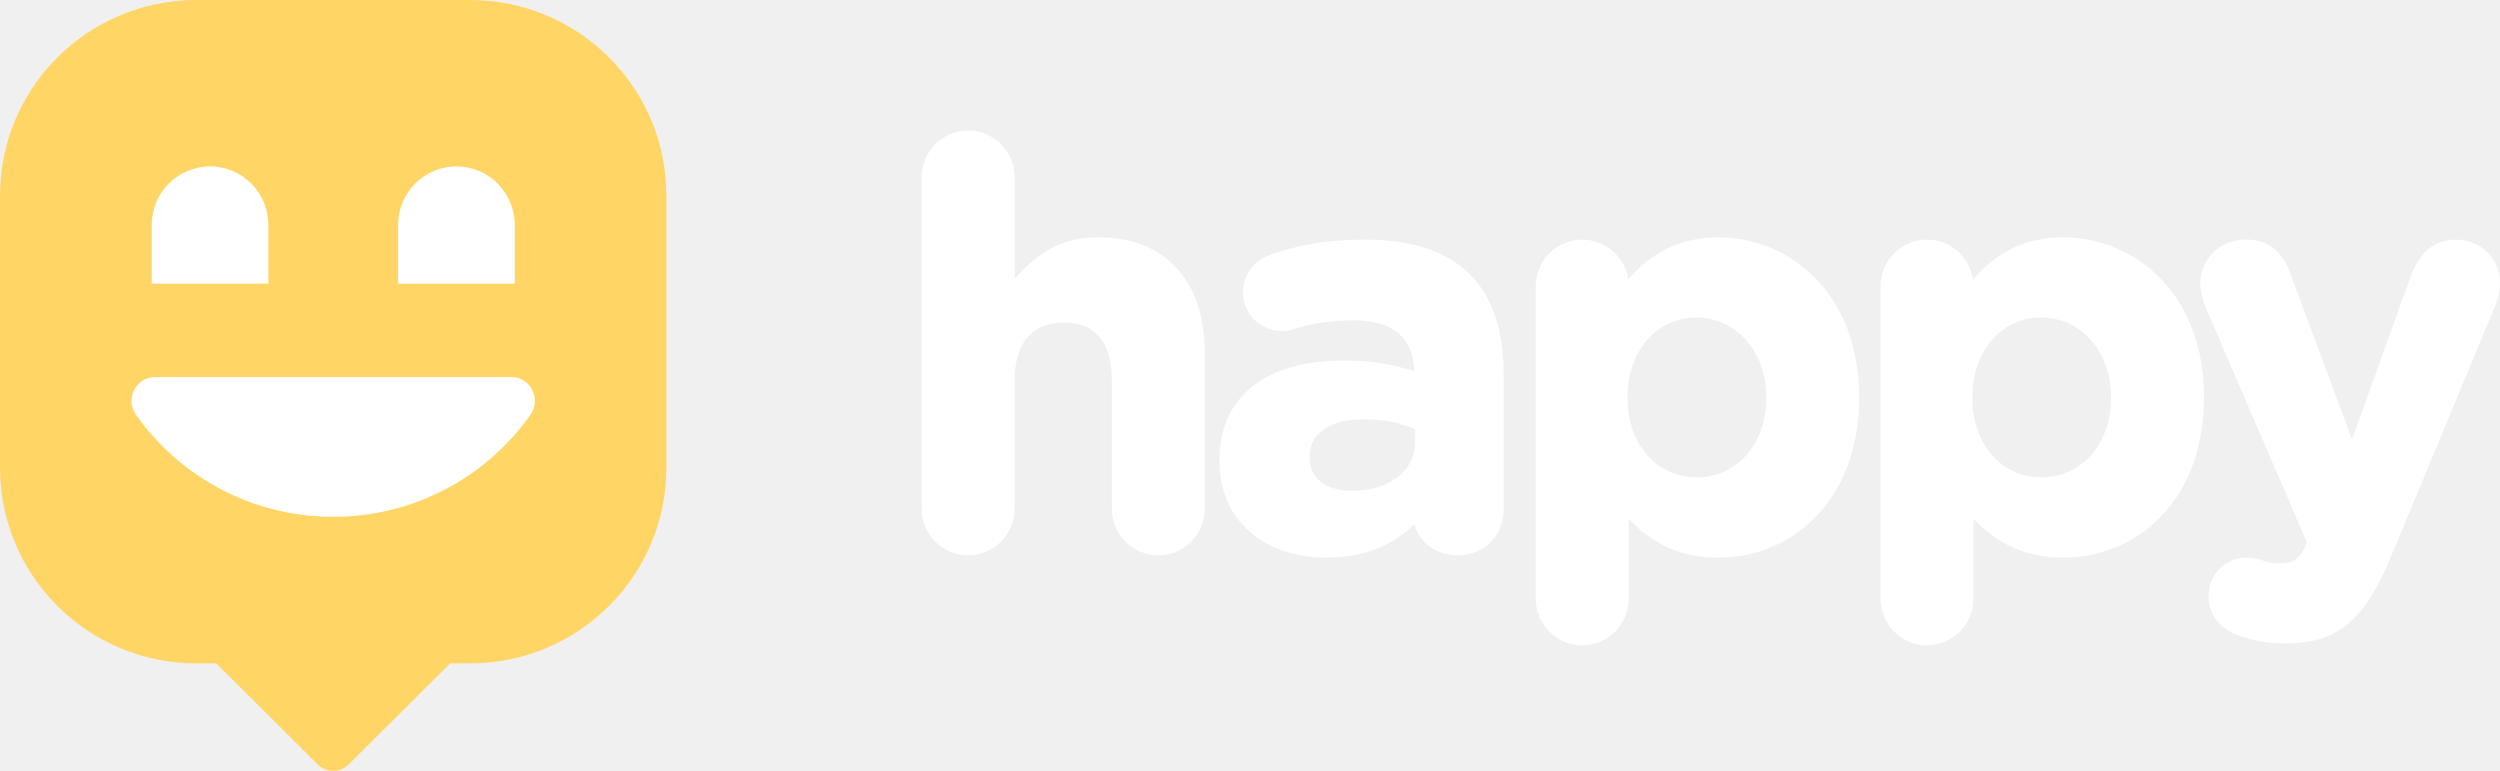
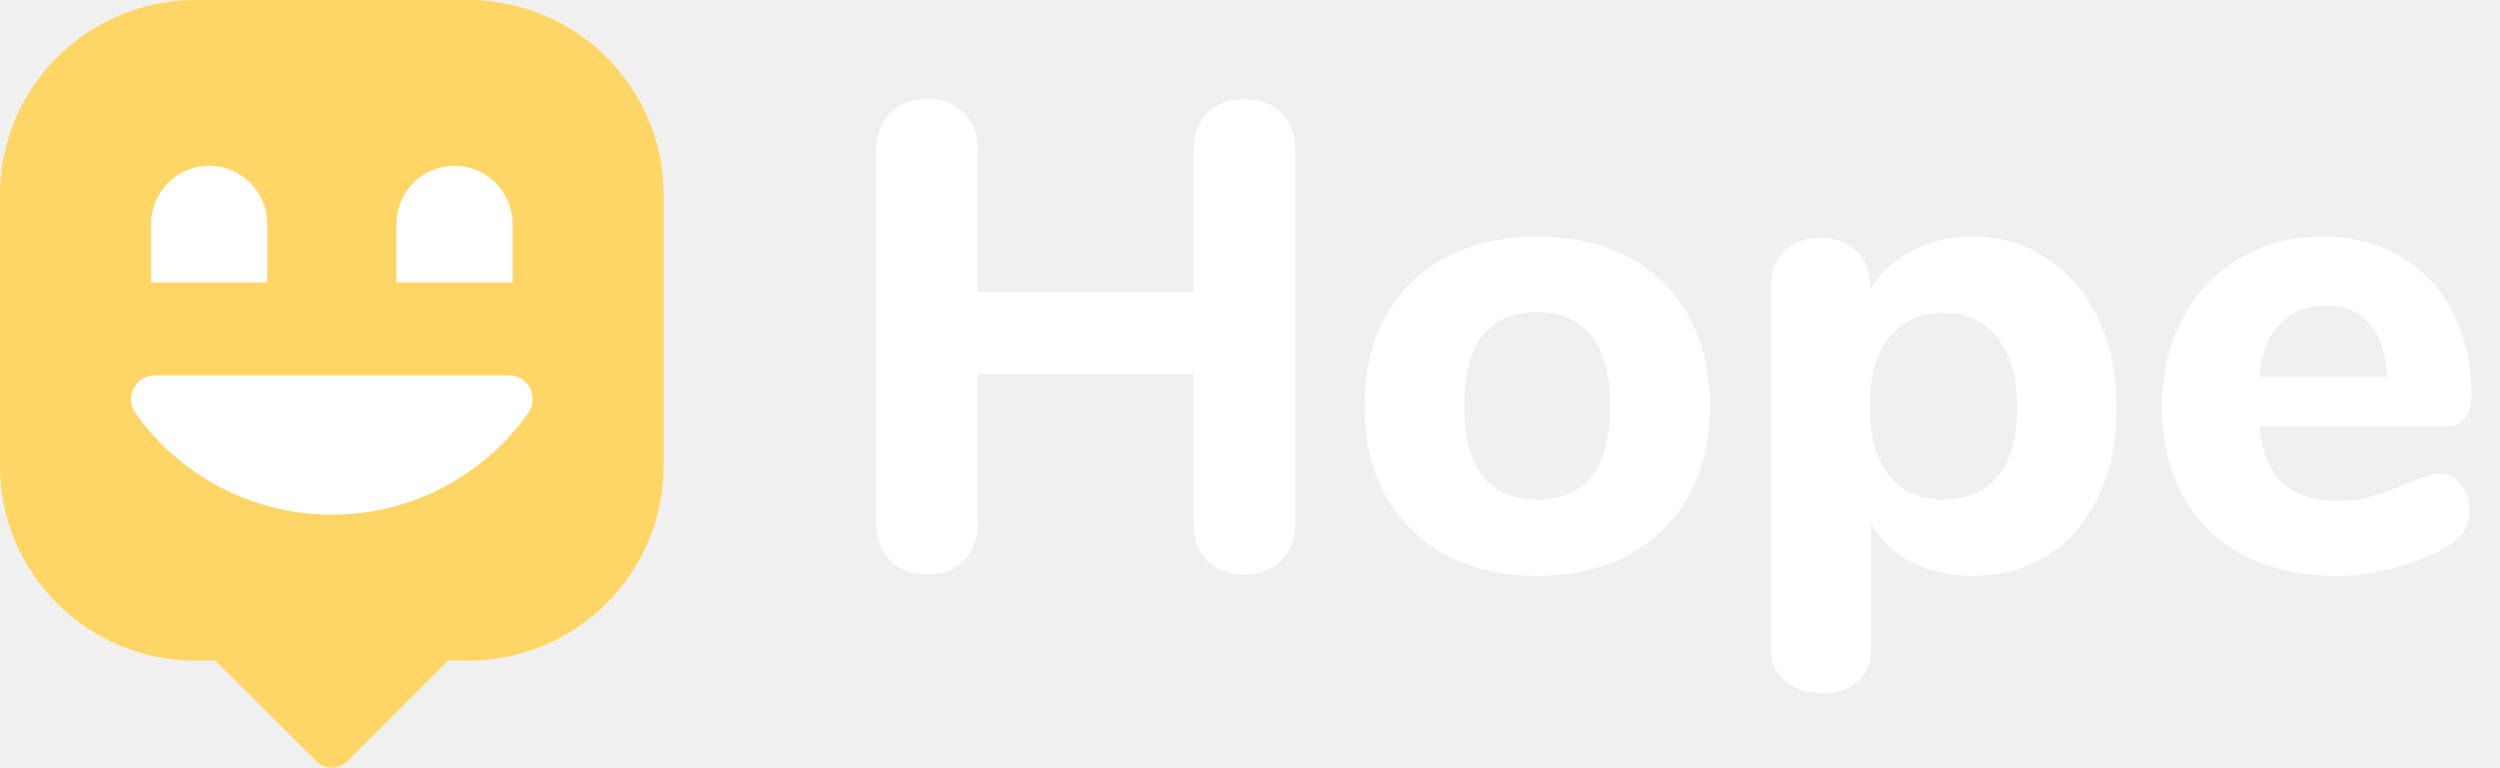
- <svg xmlns="http://www.w3.org/2000/svg" width="240" height="74" viewBox="0 0 240 74" fill="none">
-   <path fill-rule="evenodd" clip-rule="evenodd" d="M105.488 22.786C103.168 22.786 100.414 23.278 97.406 26.766V17.005C97.406 14.539 95.405 12.533 92.944 12.533C90.484 12.533 88.483 14.539 88.483 17.005V48.837C88.483 51.303 90.484 53.309 92.944 53.309C95.405 53.309 97.406 51.303 97.406 48.837V36.483C97.406 32.931 99.089 30.97 102.154 30.97C105.156 30.97 106.737 32.873 106.737 36.483V48.837C106.737 51.303 108.738 53.309 111.199 53.309C113.659 53.309 115.66 51.303 115.66 48.837V33.889C115.654 26.939 111.855 22.786 105.488 22.786ZM131.111 23.004C127.478 23.004 124.597 23.476 121.773 24.537C120.307 25.086 119.326 26.504 119.326 28.063C119.326 30.146 120.977 31.775 123.086 31.775C123.52 31.775 123.883 31.711 124.38 31.545C126.095 31.008 127.905 30.753 129.925 30.753C134.718 30.753 135.738 33.404 135.751 35.646C134.087 35.103 131.99 34.605 129.065 34.605C121.442 34.605 117.069 38.099 117.069 44.2V44.308C117.069 49.821 121.2 53.527 127.344 53.527C130.805 53.527 133.578 52.472 135.789 50.313C136.165 51.891 137.676 53.316 139.996 53.316C142.437 53.316 144.349 51.425 144.349 49.01V35.831C144.349 31.685 143.266 28.491 141.118 26.345C138.9 24.128 135.534 23.004 131.111 23.004ZM129.817 47.119C127.287 47.119 125.719 45.918 125.719 43.983V43.874C125.719 41.568 127.644 40.252 131.003 40.252C132.723 40.252 134.438 40.59 135.859 41.204V42.424C135.859 45.184 133.374 47.119 129.817 47.119ZM156.306 26.843C158.613 24.116 161.456 22.787 164.974 22.787C171.686 22.787 178.474 28.044 178.474 38.099V38.208C178.474 42.839 177.053 46.762 174.369 49.56C171.915 52.121 168.582 53.527 164.974 53.527C161.501 53.527 158.741 52.339 156.351 49.809V57.475C156.351 59.941 154.349 61.946 151.889 61.946C149.429 61.946 147.427 59.941 147.427 57.475V27.476C147.427 25.01 149.429 23.004 151.889 23.004C154.139 23.004 156 24.678 156.306 26.843ZM169.557 38.099C169.557 33.762 166.683 30.485 162.871 30.485C159.034 30.485 156.242 33.685 156.242 38.099V38.208C156.242 42.622 159.028 45.823 162.871 45.823C166.746 45.823 169.557 42.622 169.557 38.208V38.099ZM198.08 22.787C194.561 22.787 191.719 24.116 189.411 26.843C189.105 24.678 187.244 23.004 184.994 23.004C182.534 23.004 180.533 25.01 180.533 27.476V57.475C180.533 59.941 182.534 61.946 184.994 61.946C187.455 61.946 189.456 59.941 189.456 57.475V49.809C191.846 52.339 194.606 53.527 198.08 53.527C201.687 53.527 205.021 52.121 207.475 49.56C210.158 46.762 211.579 42.839 211.579 38.208V38.099C211.579 28.044 204.791 22.787 198.08 22.787ZM195.976 30.485C199.788 30.485 202.662 33.762 202.662 38.099V38.208C202.662 42.622 199.852 45.823 195.976 45.823C192.133 45.823 189.348 42.622 189.348 38.208V38.099C189.348 33.685 192.139 30.485 195.976 30.485ZM231.485 26.377C232.313 24.166 233.792 23.004 235.761 23.004C238.139 23.004 240.006 24.824 240 27.137C240 27.808 239.783 28.779 239.592 29.226L229.528 53.45C226.998 59.589 224.359 61.767 219.445 61.767C217.711 61.767 216.379 61.537 214.849 60.988C213.797 60.605 212.026 59.608 212.026 57.245C212.026 54.919 213.855 53.533 215.62 53.533C216.321 53.533 216.742 53.654 217.08 53.769C217.775 53.987 218.157 54.076 218.686 54.076C220.025 54.076 220.586 53.859 221.261 52.562L221.465 52.077L211.675 29.341C211.452 28.779 211.216 27.91 211.216 27.303C211.216 24.85 213.109 22.997 215.62 22.997C217.692 22.997 219.094 24.083 219.897 26.319L225.793 42.207L231.485 26.377Z" fill="white" />
+ <svg xmlns="http://www.w3.org/2000/svg" width="241" height="74" viewBox="0 0 241 74" fill="none">
+   <path d="M119.936 9.56C121.429 9.56 122.624 10.008 123.52 10.904C124.416 11.8 124.864 12.995 124.864 14.488V50.392C124.864 51.885 124.416 53.101 123.52 54.04C122.624 54.936 121.429 55.384 119.936 55.384C118.443 55.384 117.248 54.936 116.352 54.04C115.499 53.144 115.072 51.928 115.072 50.392V36.056H94.272V50.392C94.272 51.885 93.824 53.101 92.928 54.04C92.032 54.936 90.859 55.384 89.408 55.384C87.915 55.384 86.72 54.936 85.824 54.04C84.928 53.144 84.48 51.928 84.48 50.392V14.488C84.48 12.995 84.928 11.8 85.824 10.904C86.72 10.008 87.915 9.56 89.408 9.56C90.901 9.56 92.075 10.008 92.928 10.904C93.824 11.8 94.272 12.995 94.272 14.488V28.12H115.072V14.488C115.072 12.995 115.499 11.8 116.352 10.904C117.248 10.008 118.443 9.56 119.936 9.56ZM148.191 55.512C144.863 55.512 141.94 54.851 139.423 53.528C136.906 52.163 134.964 50.264 133.599 47.832C132.234 45.357 131.551 42.456 131.551 39.128C131.551 35.8 132.234 32.92 133.599 30.488C134.964 28.013 136.906 26.115 139.423 24.792C141.94 23.469 144.863 22.808 148.191 22.808C151.519 22.808 154.442 23.469 156.959 24.792C159.476 26.115 161.418 28.013 162.783 30.488C164.148 32.92 164.831 35.8 164.831 39.128C164.831 42.456 164.148 45.357 162.783 47.832C161.418 50.264 159.476 52.163 156.959 53.528C154.442 54.851 151.519 55.512 148.191 55.512ZM148.191 48.152C152.884 48.152 155.231 45.144 155.231 39.128C155.231 36.099 154.612 33.837 153.375 32.344C152.18 30.851 150.452 30.104 148.191 30.104C143.498 30.104 141.151 33.112 141.151 39.128C141.151 45.144 143.498 48.152 148.191 48.152ZM190.168 22.808C192.856 22.808 195.245 23.512 197.336 24.92C199.469 26.285 201.112 28.227 202.264 30.744C203.459 33.219 204.056 36.077 204.056 39.32C204.056 42.563 203.459 45.421 202.264 47.896C201.112 50.328 199.491 52.205 197.4 53.528C195.309 54.851 192.899 55.512 190.168 55.512C188.035 55.512 186.093 55.085 184.344 54.232C182.637 53.336 181.315 52.099 180.376 50.52V62.616C180.376 63.896 179.949 64.92 179.096 65.688C178.243 66.456 177.112 66.84 175.704 66.84C174.211 66.84 172.995 66.435 172.056 65.624C171.16 64.813 170.712 63.747 170.712 62.424V27.48C170.712 26.115 171.139 25.027 171.992 24.216C172.888 23.363 174.061 22.936 175.512 22.936C176.963 22.936 178.115 23.363 178.968 24.216C179.821 25.027 180.248 26.115 180.248 27.48V27.992C181.187 26.371 182.531 25.112 184.28 24.216C186.029 23.277 187.992 22.808 190.168 22.808ZM187.352 48.152C189.613 48.152 191.363 47.405 192.6 45.912C193.837 44.376 194.456 42.179 194.456 39.32C194.456 36.419 193.837 34.179 192.6 32.6C191.363 30.979 189.613 30.168 187.352 30.168C185.091 30.168 183.341 30.957 182.104 32.536C180.867 34.072 180.248 36.291 180.248 39.192C180.248 42.051 180.867 44.269 182.104 45.848C183.341 47.384 185.091 48.152 187.352 48.152ZM235.178 45.656C236.031 45.656 236.714 45.997 237.226 46.68C237.781 47.363 238.058 48.237 238.058 49.304C238.058 50.029 237.845 50.712 237.418 51.352C236.991 51.949 236.394 52.461 235.626 52.888C234.175 53.656 232.49 54.296 230.57 54.808C228.65 55.277 226.879 55.512 225.258 55.512C221.845 55.512 218.858 54.851 216.298 53.528C213.781 52.205 211.839 50.328 210.474 47.896C209.109 45.421 208.426 42.52 208.426 39.192C208.426 35.992 209.087 33.155 210.41 30.68C211.733 28.205 213.567 26.285 215.914 24.92C218.261 23.512 220.927 22.808 223.914 22.808C226.773 22.808 229.269 23.448 231.402 24.728C233.578 25.965 235.263 27.757 236.458 30.104C237.653 32.408 238.25 35.117 238.25 38.232C238.25 39.171 238.015 39.896 237.546 40.408C237.119 40.877 236.501 41.112 235.69 41.112H217.77C218.069 43.629 218.837 45.464 220.074 46.616C221.311 47.725 223.082 48.28 225.386 48.28C226.623 48.28 227.733 48.131 228.714 47.832C229.695 47.533 230.783 47.128 231.978 46.616C232.575 46.36 233.151 46.147 233.706 45.976C234.261 45.763 234.751 45.656 235.178 45.656ZM224.17 29.464C222.335 29.464 220.863 30.061 219.754 31.256C218.645 32.408 217.983 34.093 217.77 36.312H230.122C229.994 34.051 229.418 32.344 228.394 31.192C227.413 30.04 226.005 29.464 224.17 29.464Z" fill="white" />
  <path d="M63.974 18.779V44.908C63.974 55.278 55.534 63.686 45.124 63.686H43.217L33.48 73.379C33.099 73.759 32.572 74 31.987 74C31.447 74 30.957 73.804 30.582 73.475L30.417 73.31L30.411 73.304L20.757 63.686H18.844C8.44 63.686 0 55.278 0 44.908V18.779C0 8.408 8.44 0 18.85 0H45.124C55.534 0 63.974 8.408 63.974 18.779Z" fill="#FFD666" />
  <path d="M14.895 36.197C13.039 36.197 11.981 38.304 13.058 39.825C17.245 45.75 24.168 49.613 31.99 49.613C39.812 49.613 46.729 45.744 50.916 39.825C51.992 38.304 50.934 36.197 49.079 36.197H14.895Z" fill="white" />
  <path d="M25.764 27.23H14.566V21.604C14.566 18.498 17.074 15.977 20.165 15.977C23.256 15.977 25.764 18.498 25.764 21.604V27.23Z" fill="white" />
  <path d="M49.415 27.23H38.217V21.604C38.217 18.498 40.725 15.977 43.816 15.977C46.907 15.977 49.415 18.498 49.415 21.604V27.23Z" fill="white" />
</svg>
